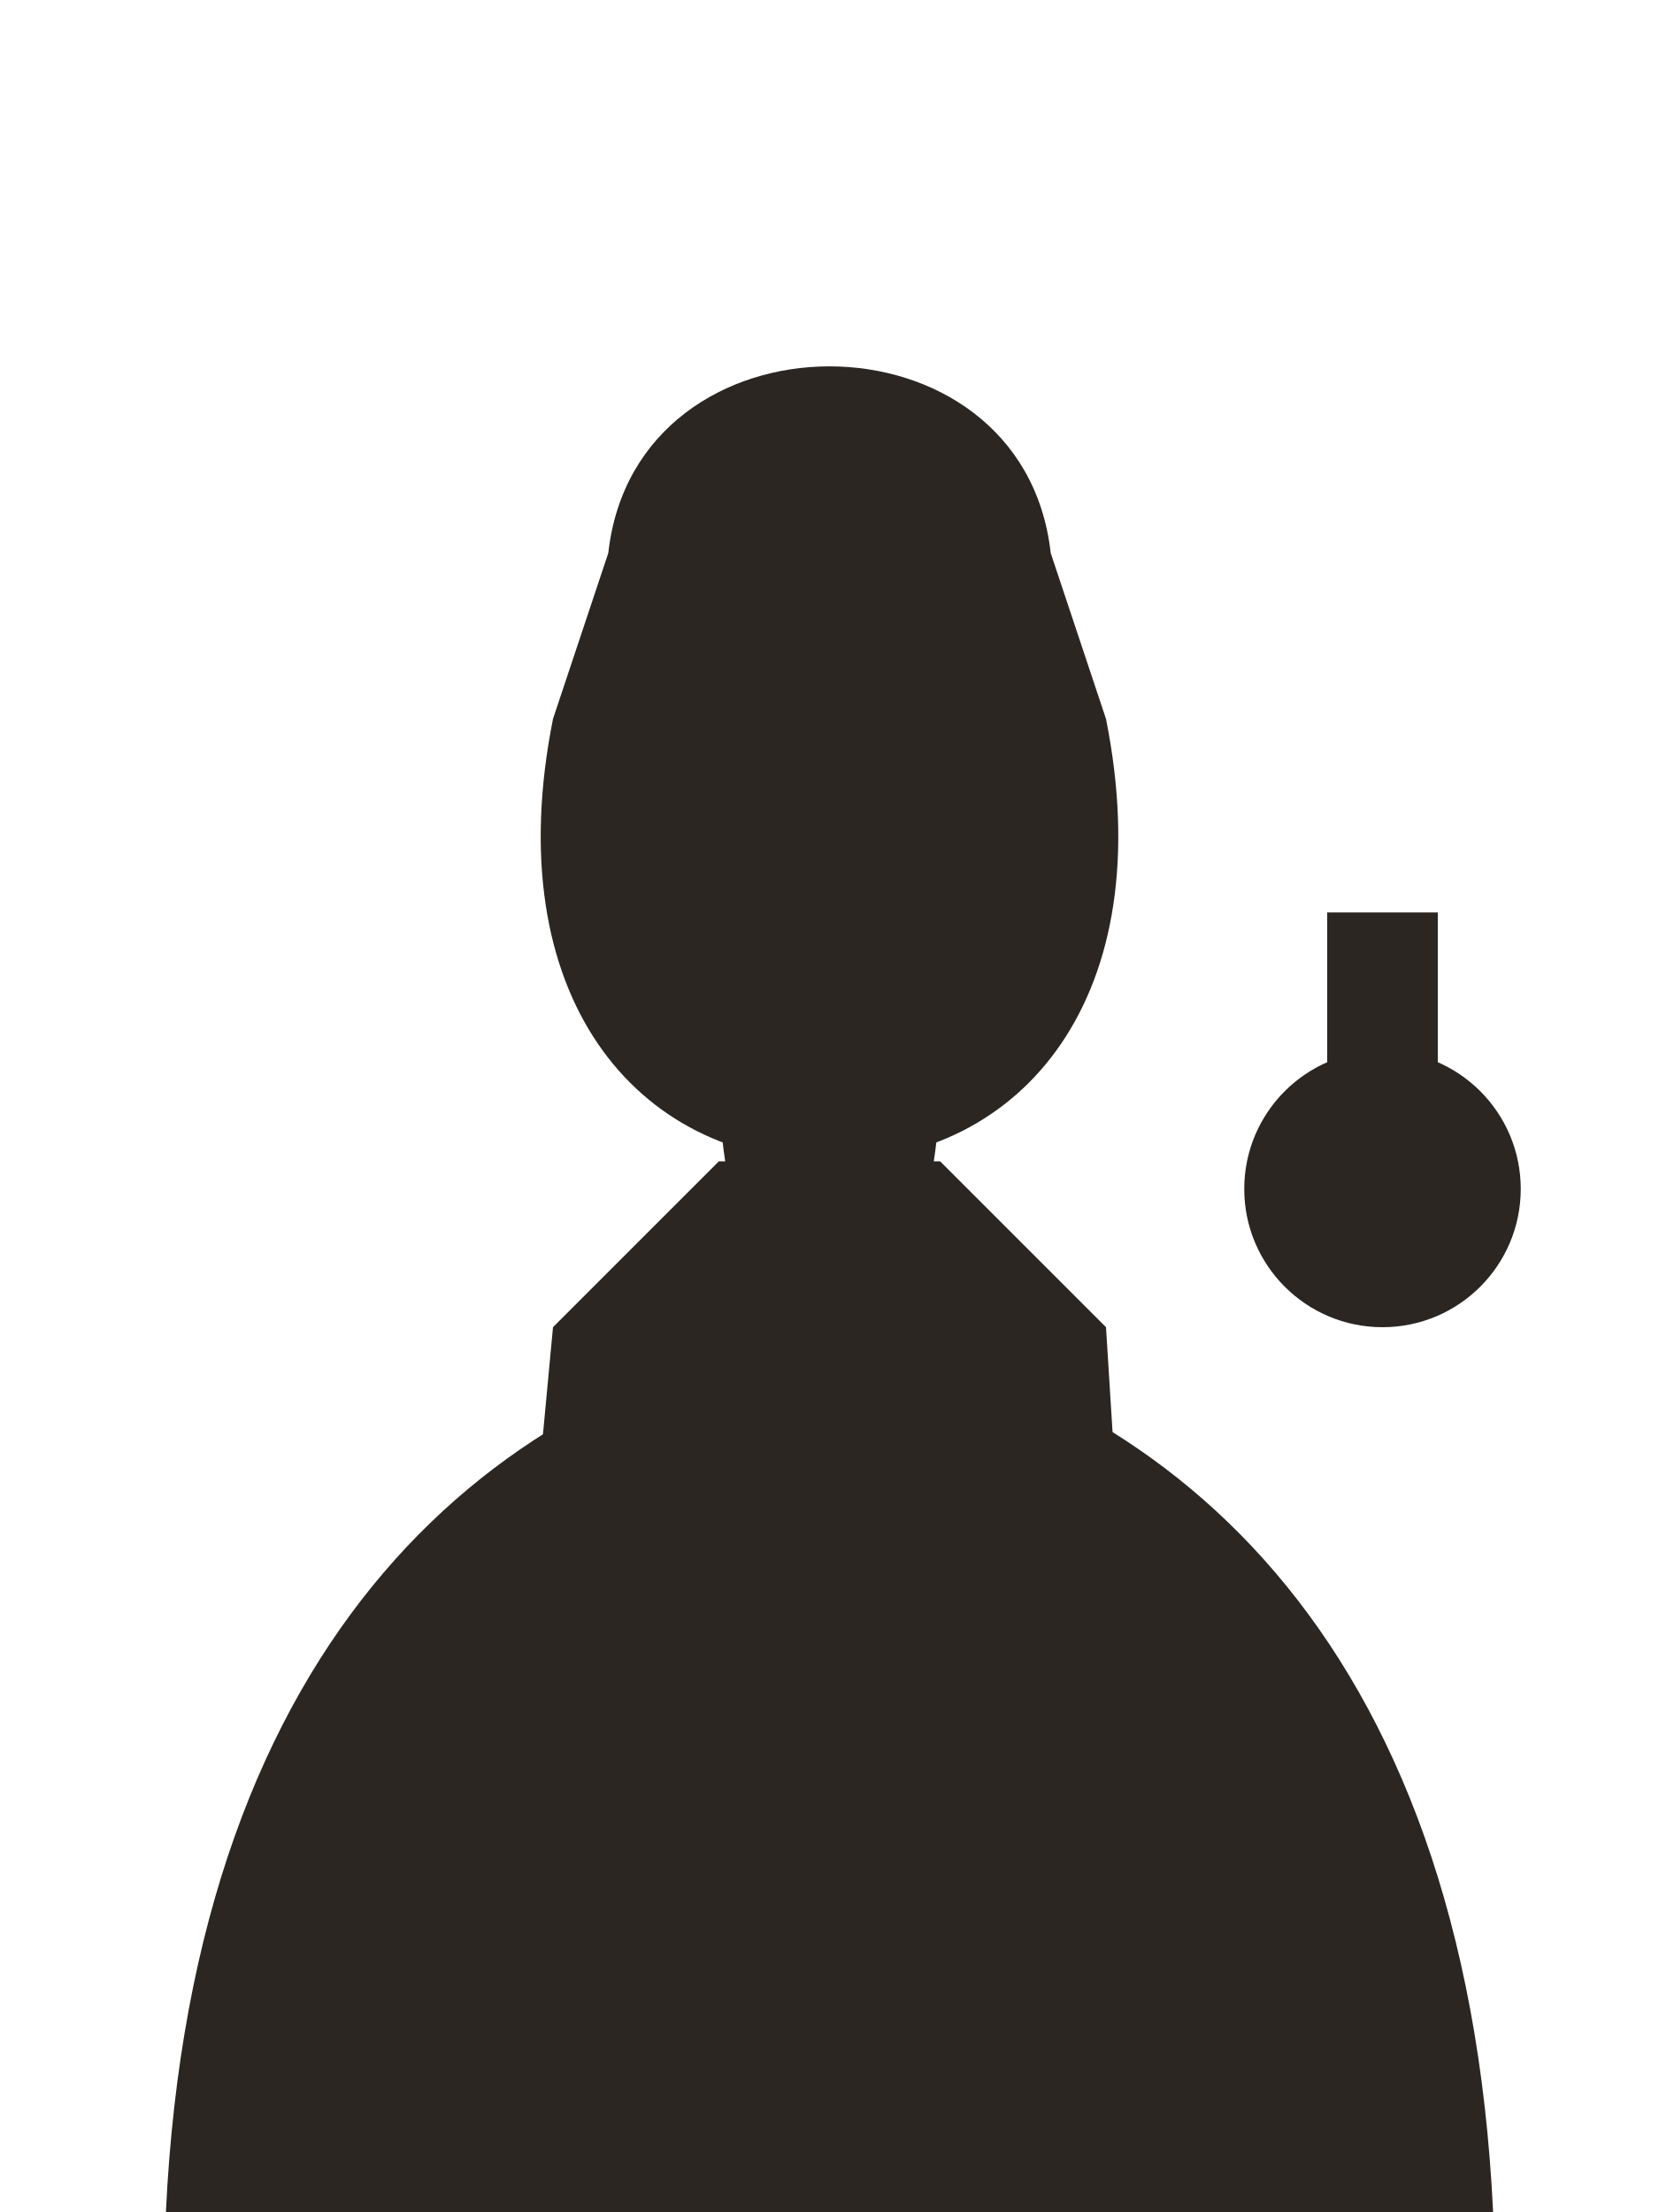
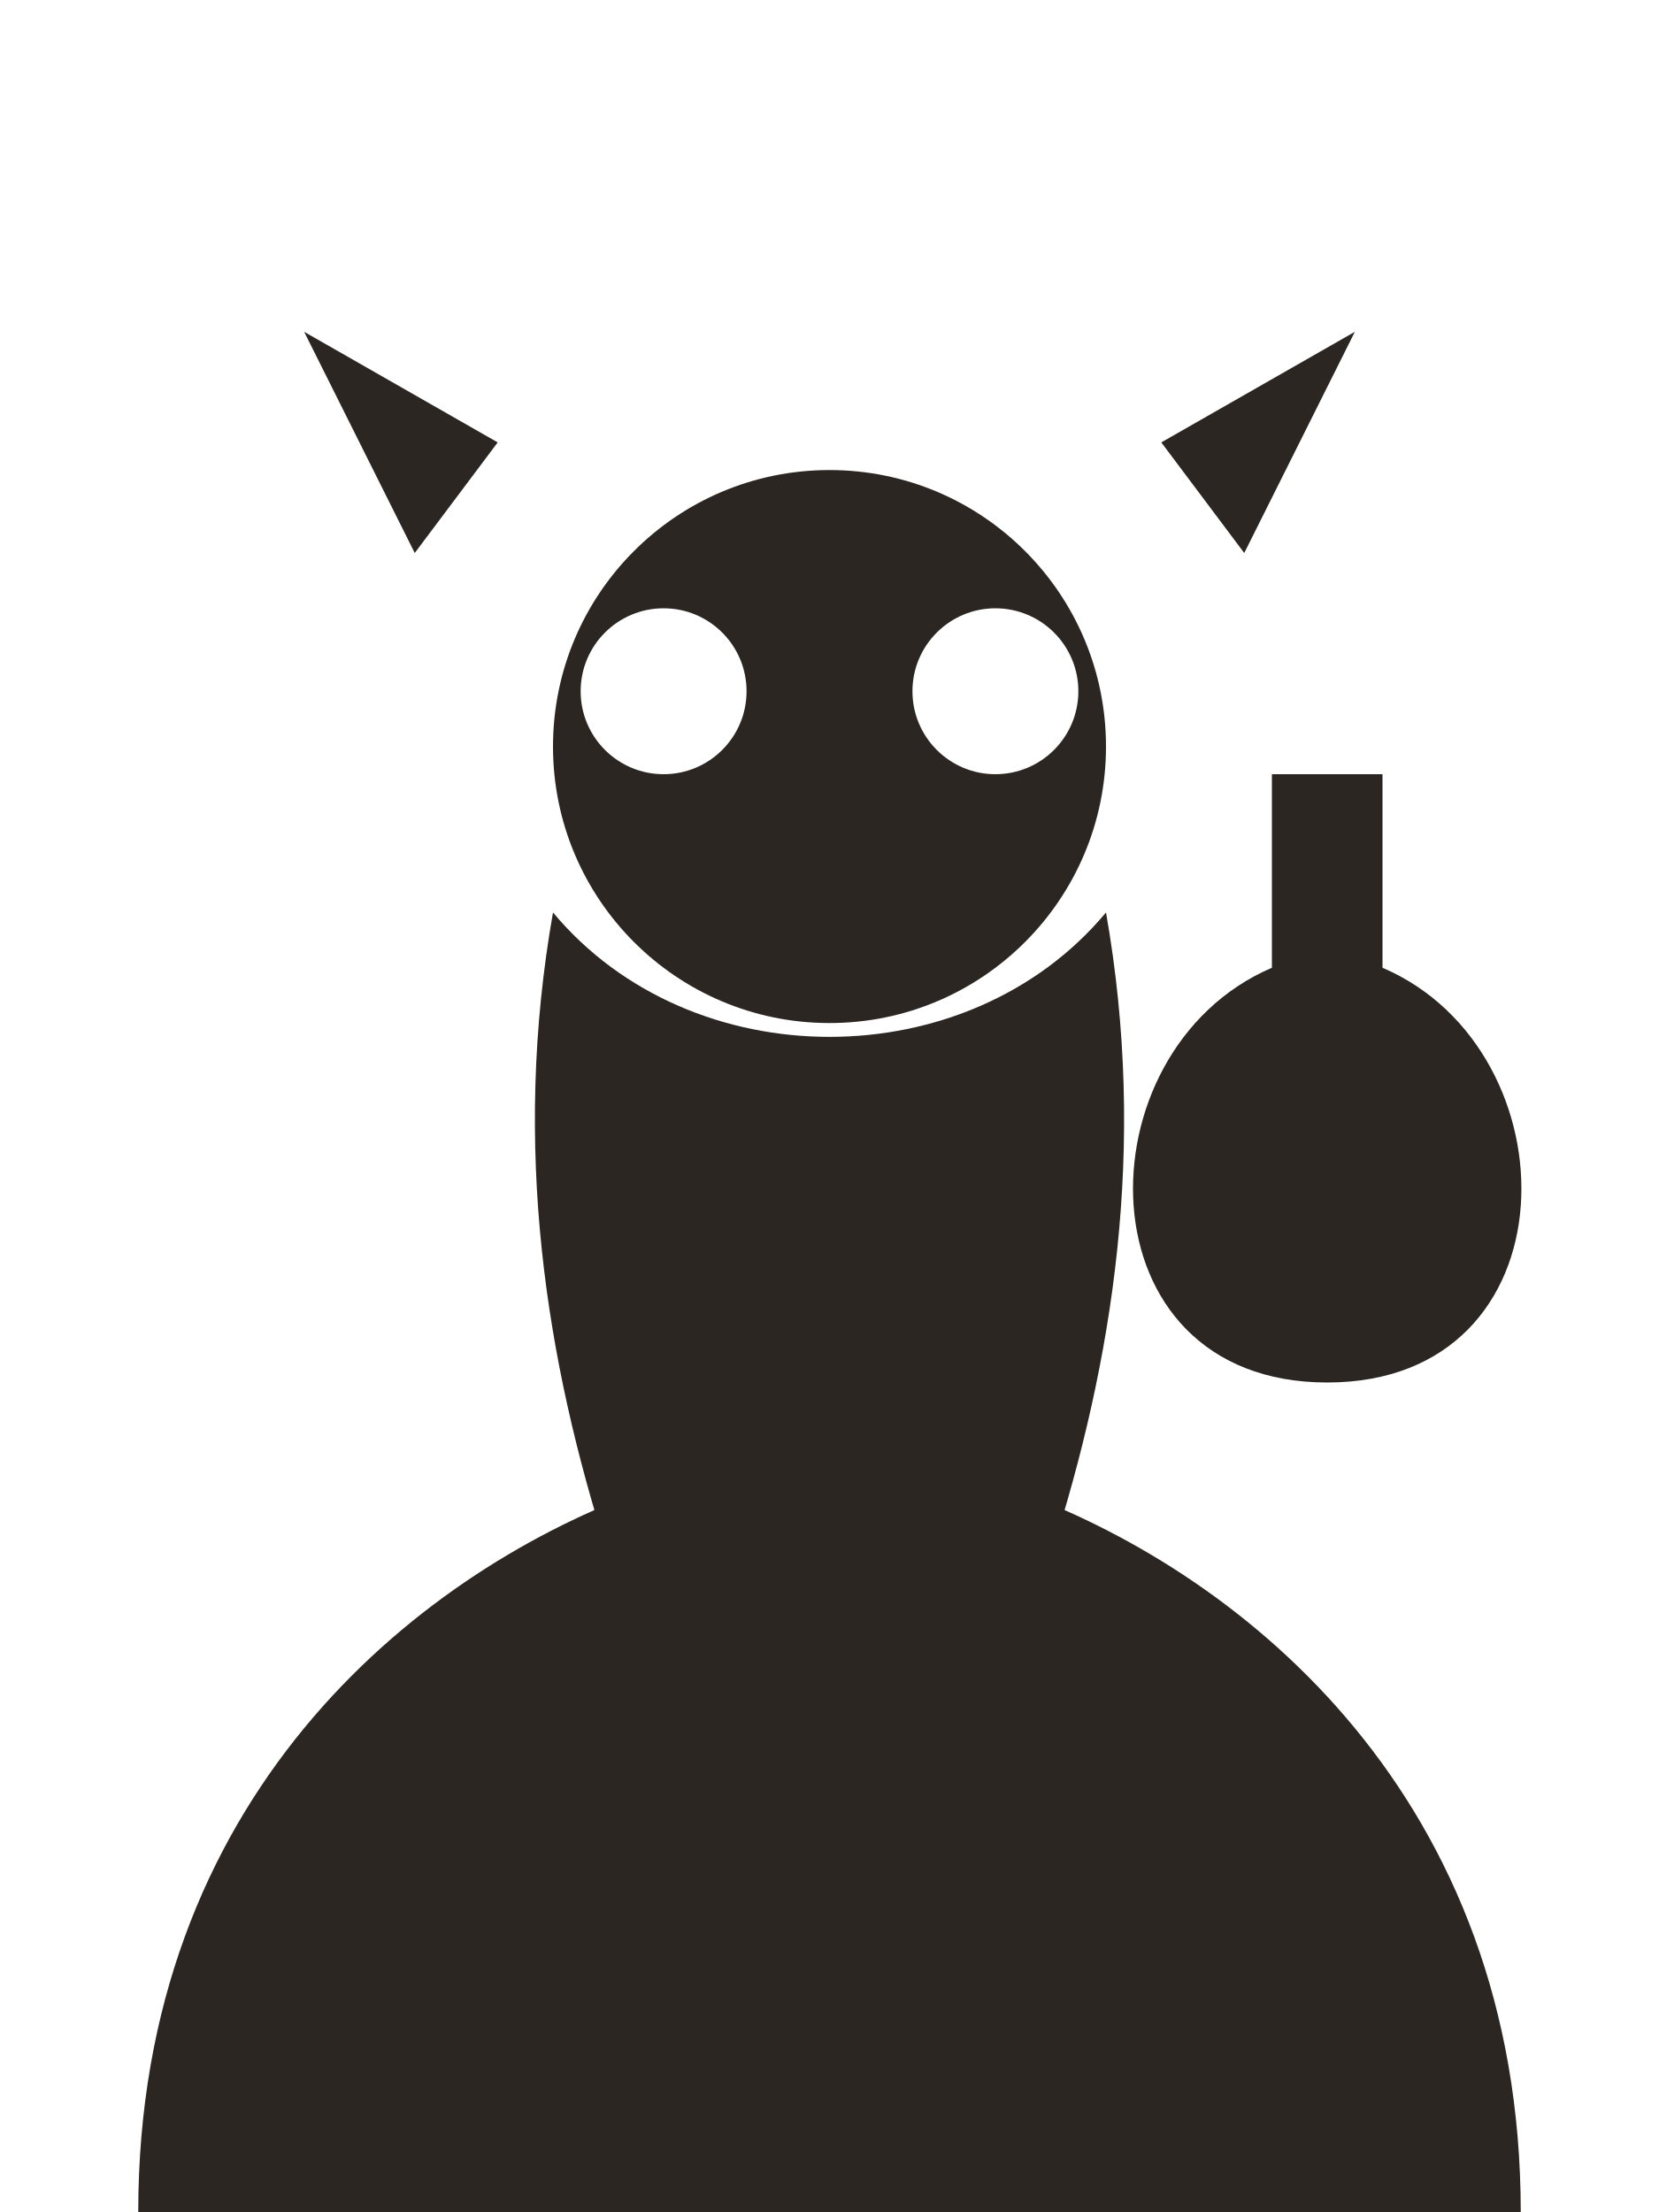
- <svg xmlns="http://www.w3.org/2000/svg" viewBox="0 0 120 160" fill="#2b2622">
-   <path d="M44 40C46 22 74 22 76 40L80 52C84 72 74 84 60 84C46 84 36 72 40 52Z" />
-   <path d="M52 80C54 104 66 104 68 80Z" />
-   <path d="M40 96L52 84L68 84L80 96L84 160H34Z" />
-   <path d="M12 160C14 118 36 100 60 96C84 100 106 118 108 160Z" />
-   <circle cx="100" cy="86" r="10" />
-   <rect x="96" y="66" width="8" height="12" />
+ <svg xmlns="http://www.w3.org/2000/svg" viewBox="0 0 120 160" fill="#2b2622" fill-rule="evenodd">
+   <path d="M40 54a20 20 0 1 0 40 0a20 20 0 1 0 -40 0ZM42 50a6 6 0 1 0 12 0a6 6 0 1 0 -12 0ZM66 50a6 6 0 1 0 12 0a6 6 0 1 0 -12 0Z" />
+   <path d="M40 66C34 100 50 128 60 150C70 128 86 100 80 66C70 78 50 78 40 66Z" />
+   <path d="M30 40L22 24L36 32ZM90 40L98 24L84 32Z" />
+   <path d="M10 160C10 130 30 114 46 108L74 108C90 114 110 130 110 160Z" />
+   <path d="M92 56L100 56L100 70C114 76 114 100 96 100C78 100 78 76 92 70Z" />
</svg>
